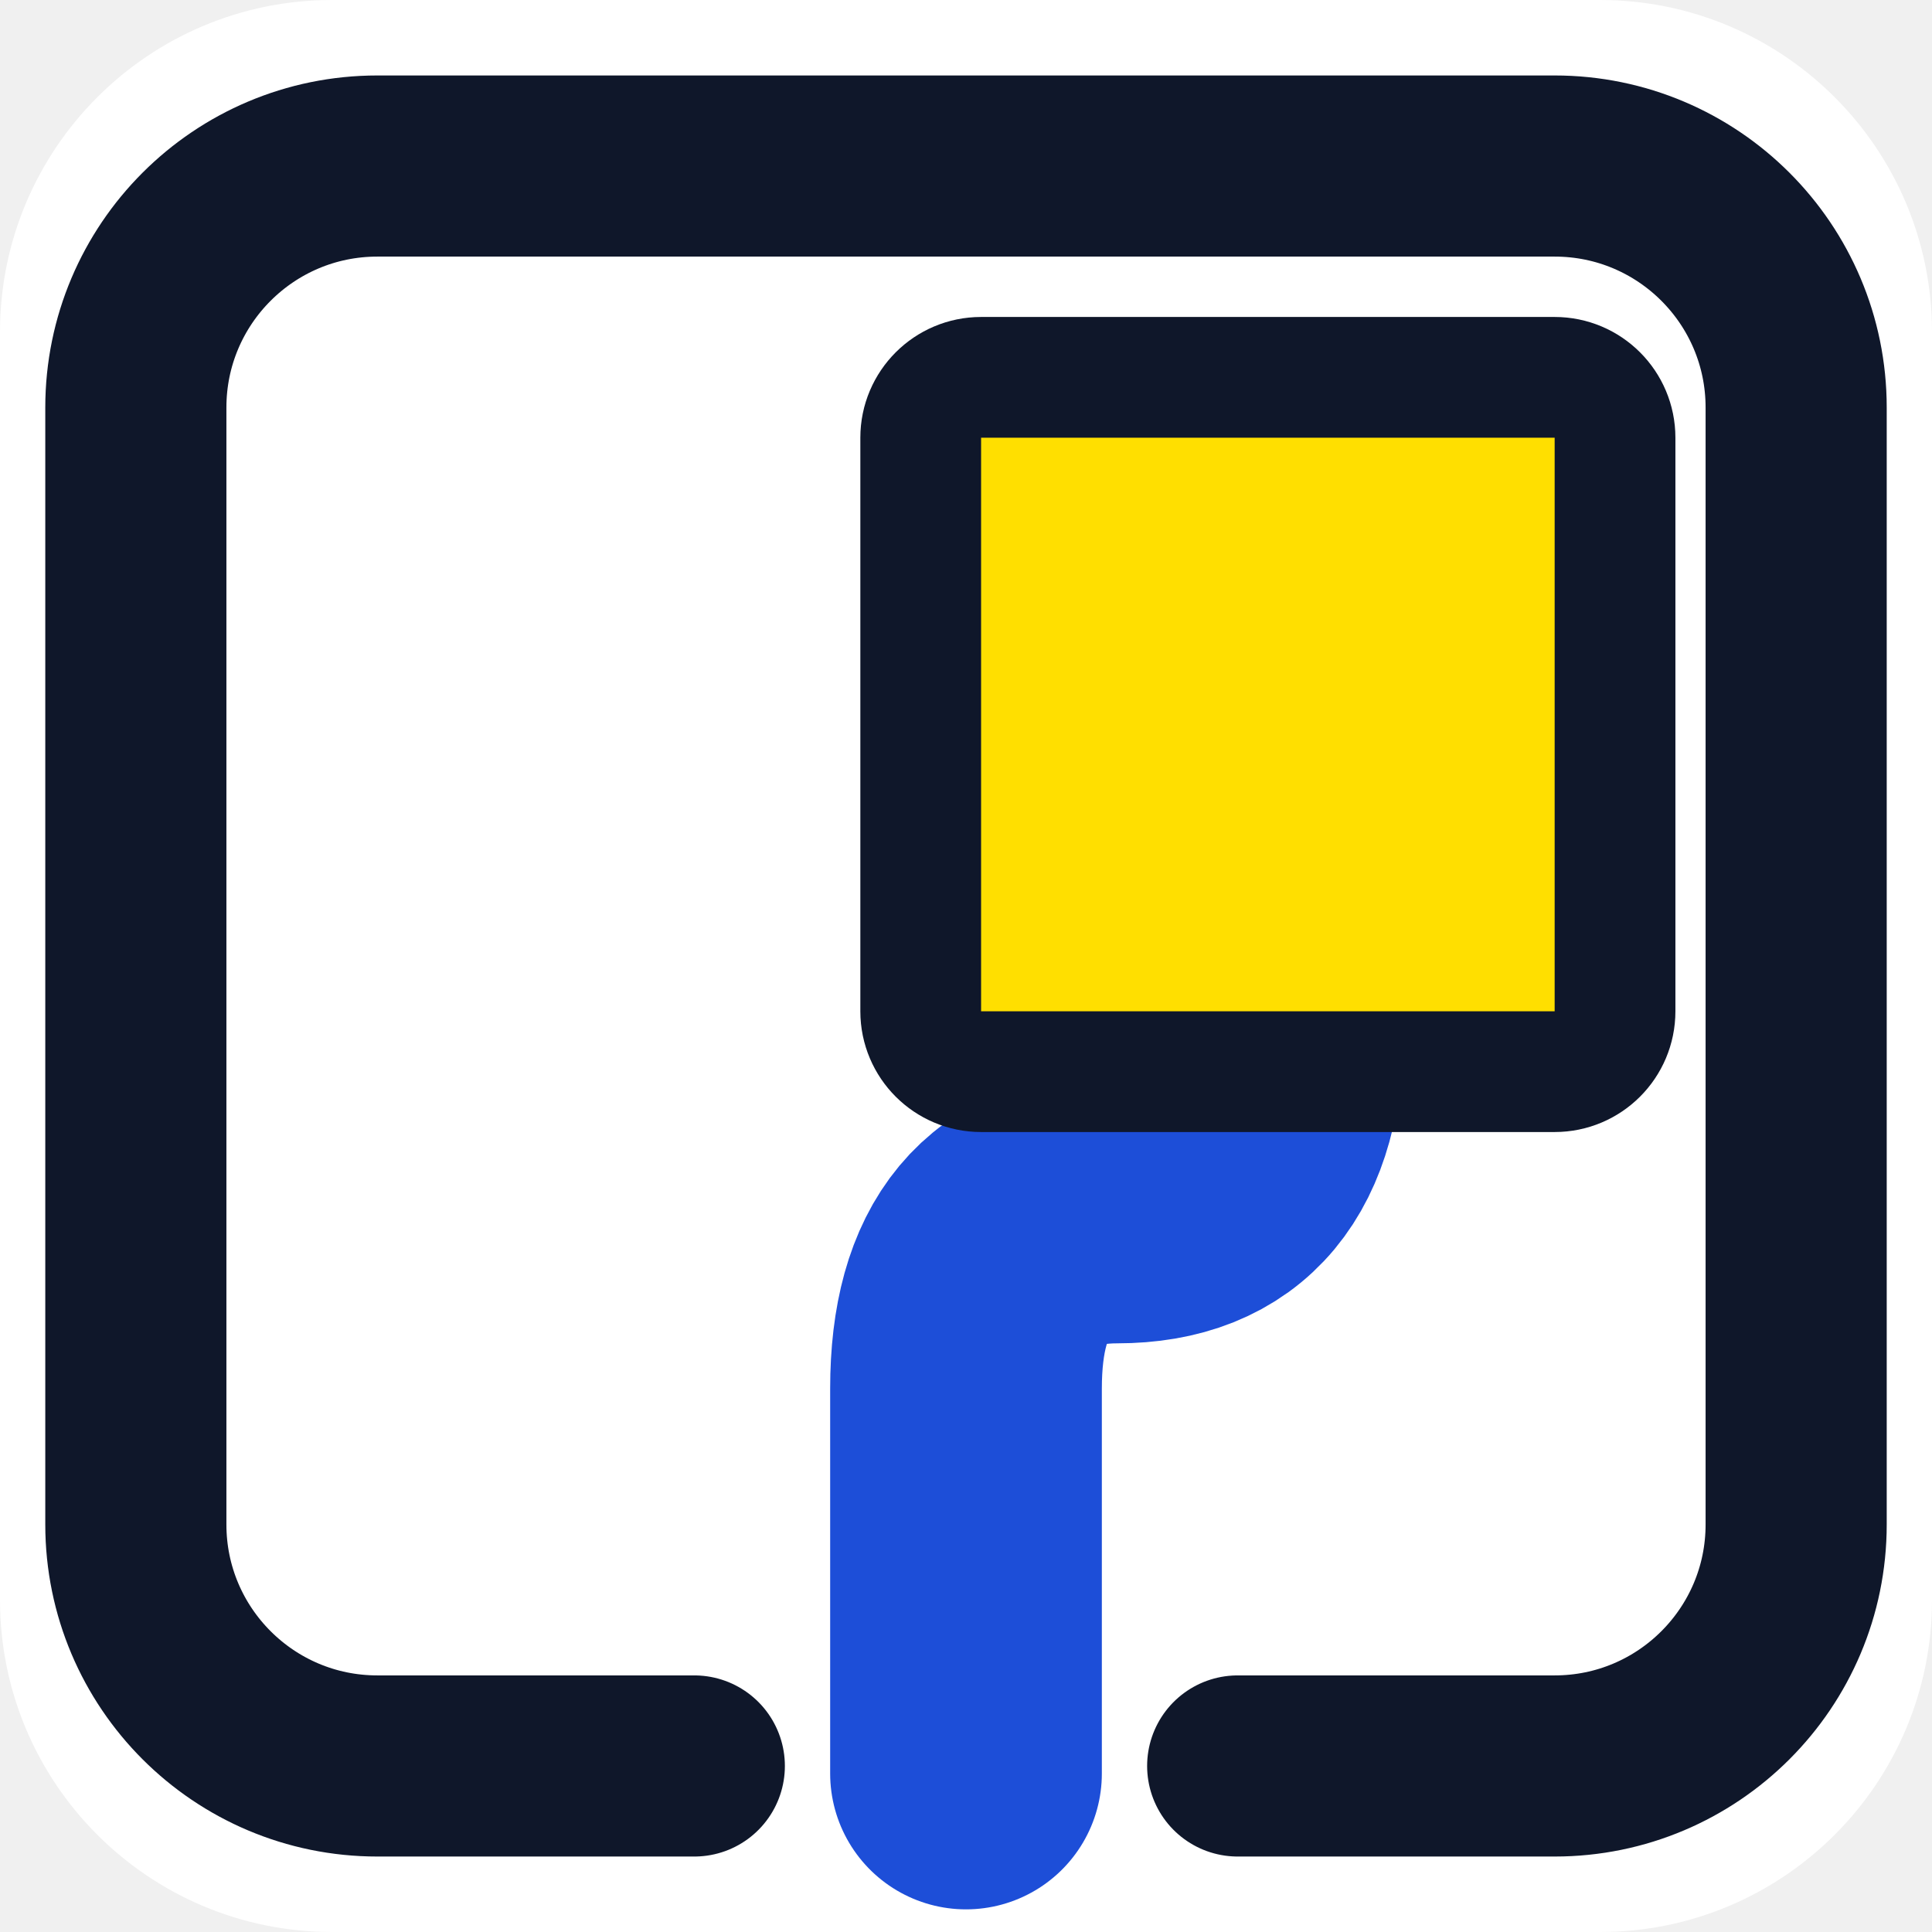
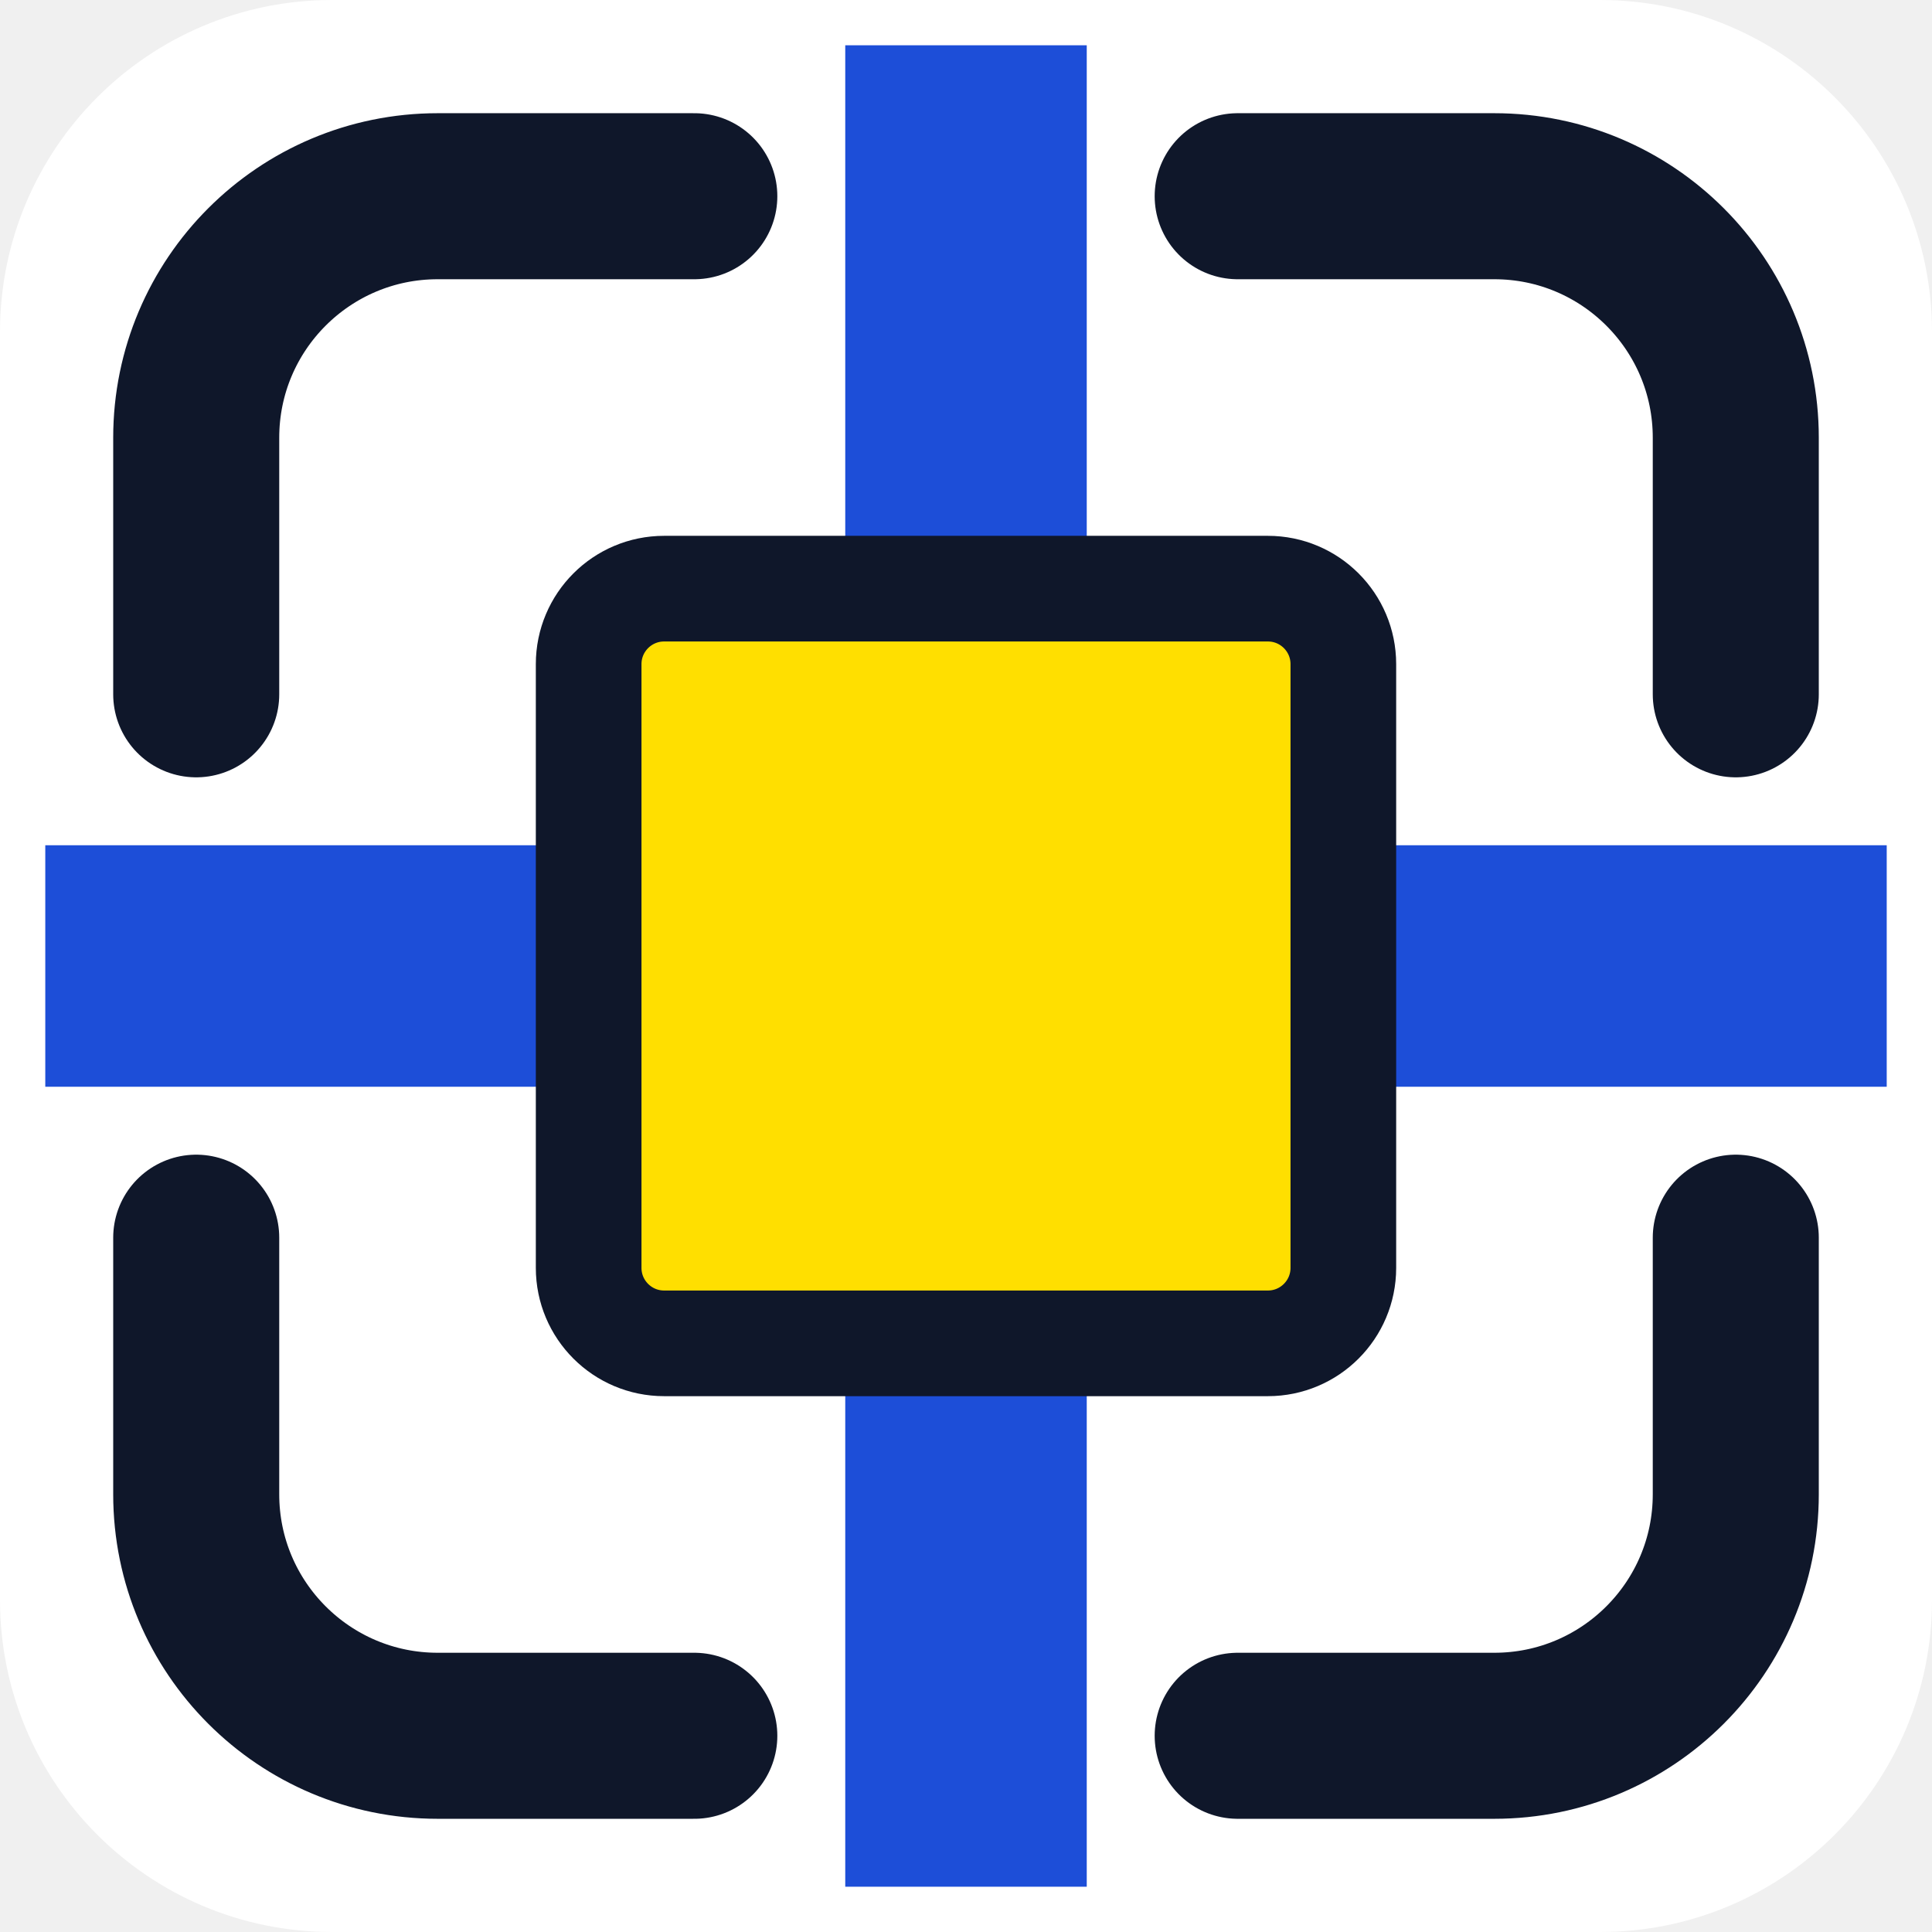
<svg xmlns="http://www.w3.org/2000/svg" viewBox="0 0 256 256" role="img" aria-label="Rota Acessível">
  <rect width="256" height="256" rx="44" fill="#FFFFFF" />
-   <path d="M92 234H50A32 32 0 0 1 18 202V54A32 32 0 0 1 50 22H206A32 32 0 0 1 238 54V202A32 32 0 0 1 206 234H164" fill="none" stroke="#0F172A" stroke-width="24" stroke-linecap="round" />
-   <path d="M128 235V184Q128 160 148 160Q168 160 168 136V120" fill="none" stroke="#1D4ED8" stroke-width="36" stroke-linecap="round" />
-   <rect x="122" y="50" width="92" height="92" rx="8" fill="#FFDF00" stroke="#0F172A" stroke-width="16" />
+   <path d="M26 92V58A32 32 0 0 1 58 26H92M164 26H198A32 32 0 0 1 230 58V92M230 164V198A32 32 0 0 1 198 230H164M92 230H58A32 32 0 0 1 26 198V164" fill="none" stroke="#0F172A" stroke-width="22" stroke-linecap="round" />
+   <path d="M128 6V250M6 128H250" fill="none" stroke="#1D4ED8" stroke-width="32" />
+   <rect x="78" y="78" width="100" height="100" rx="10" fill="#FFDF00" stroke="#0F172A" stroke-width="14" />
</svg>
